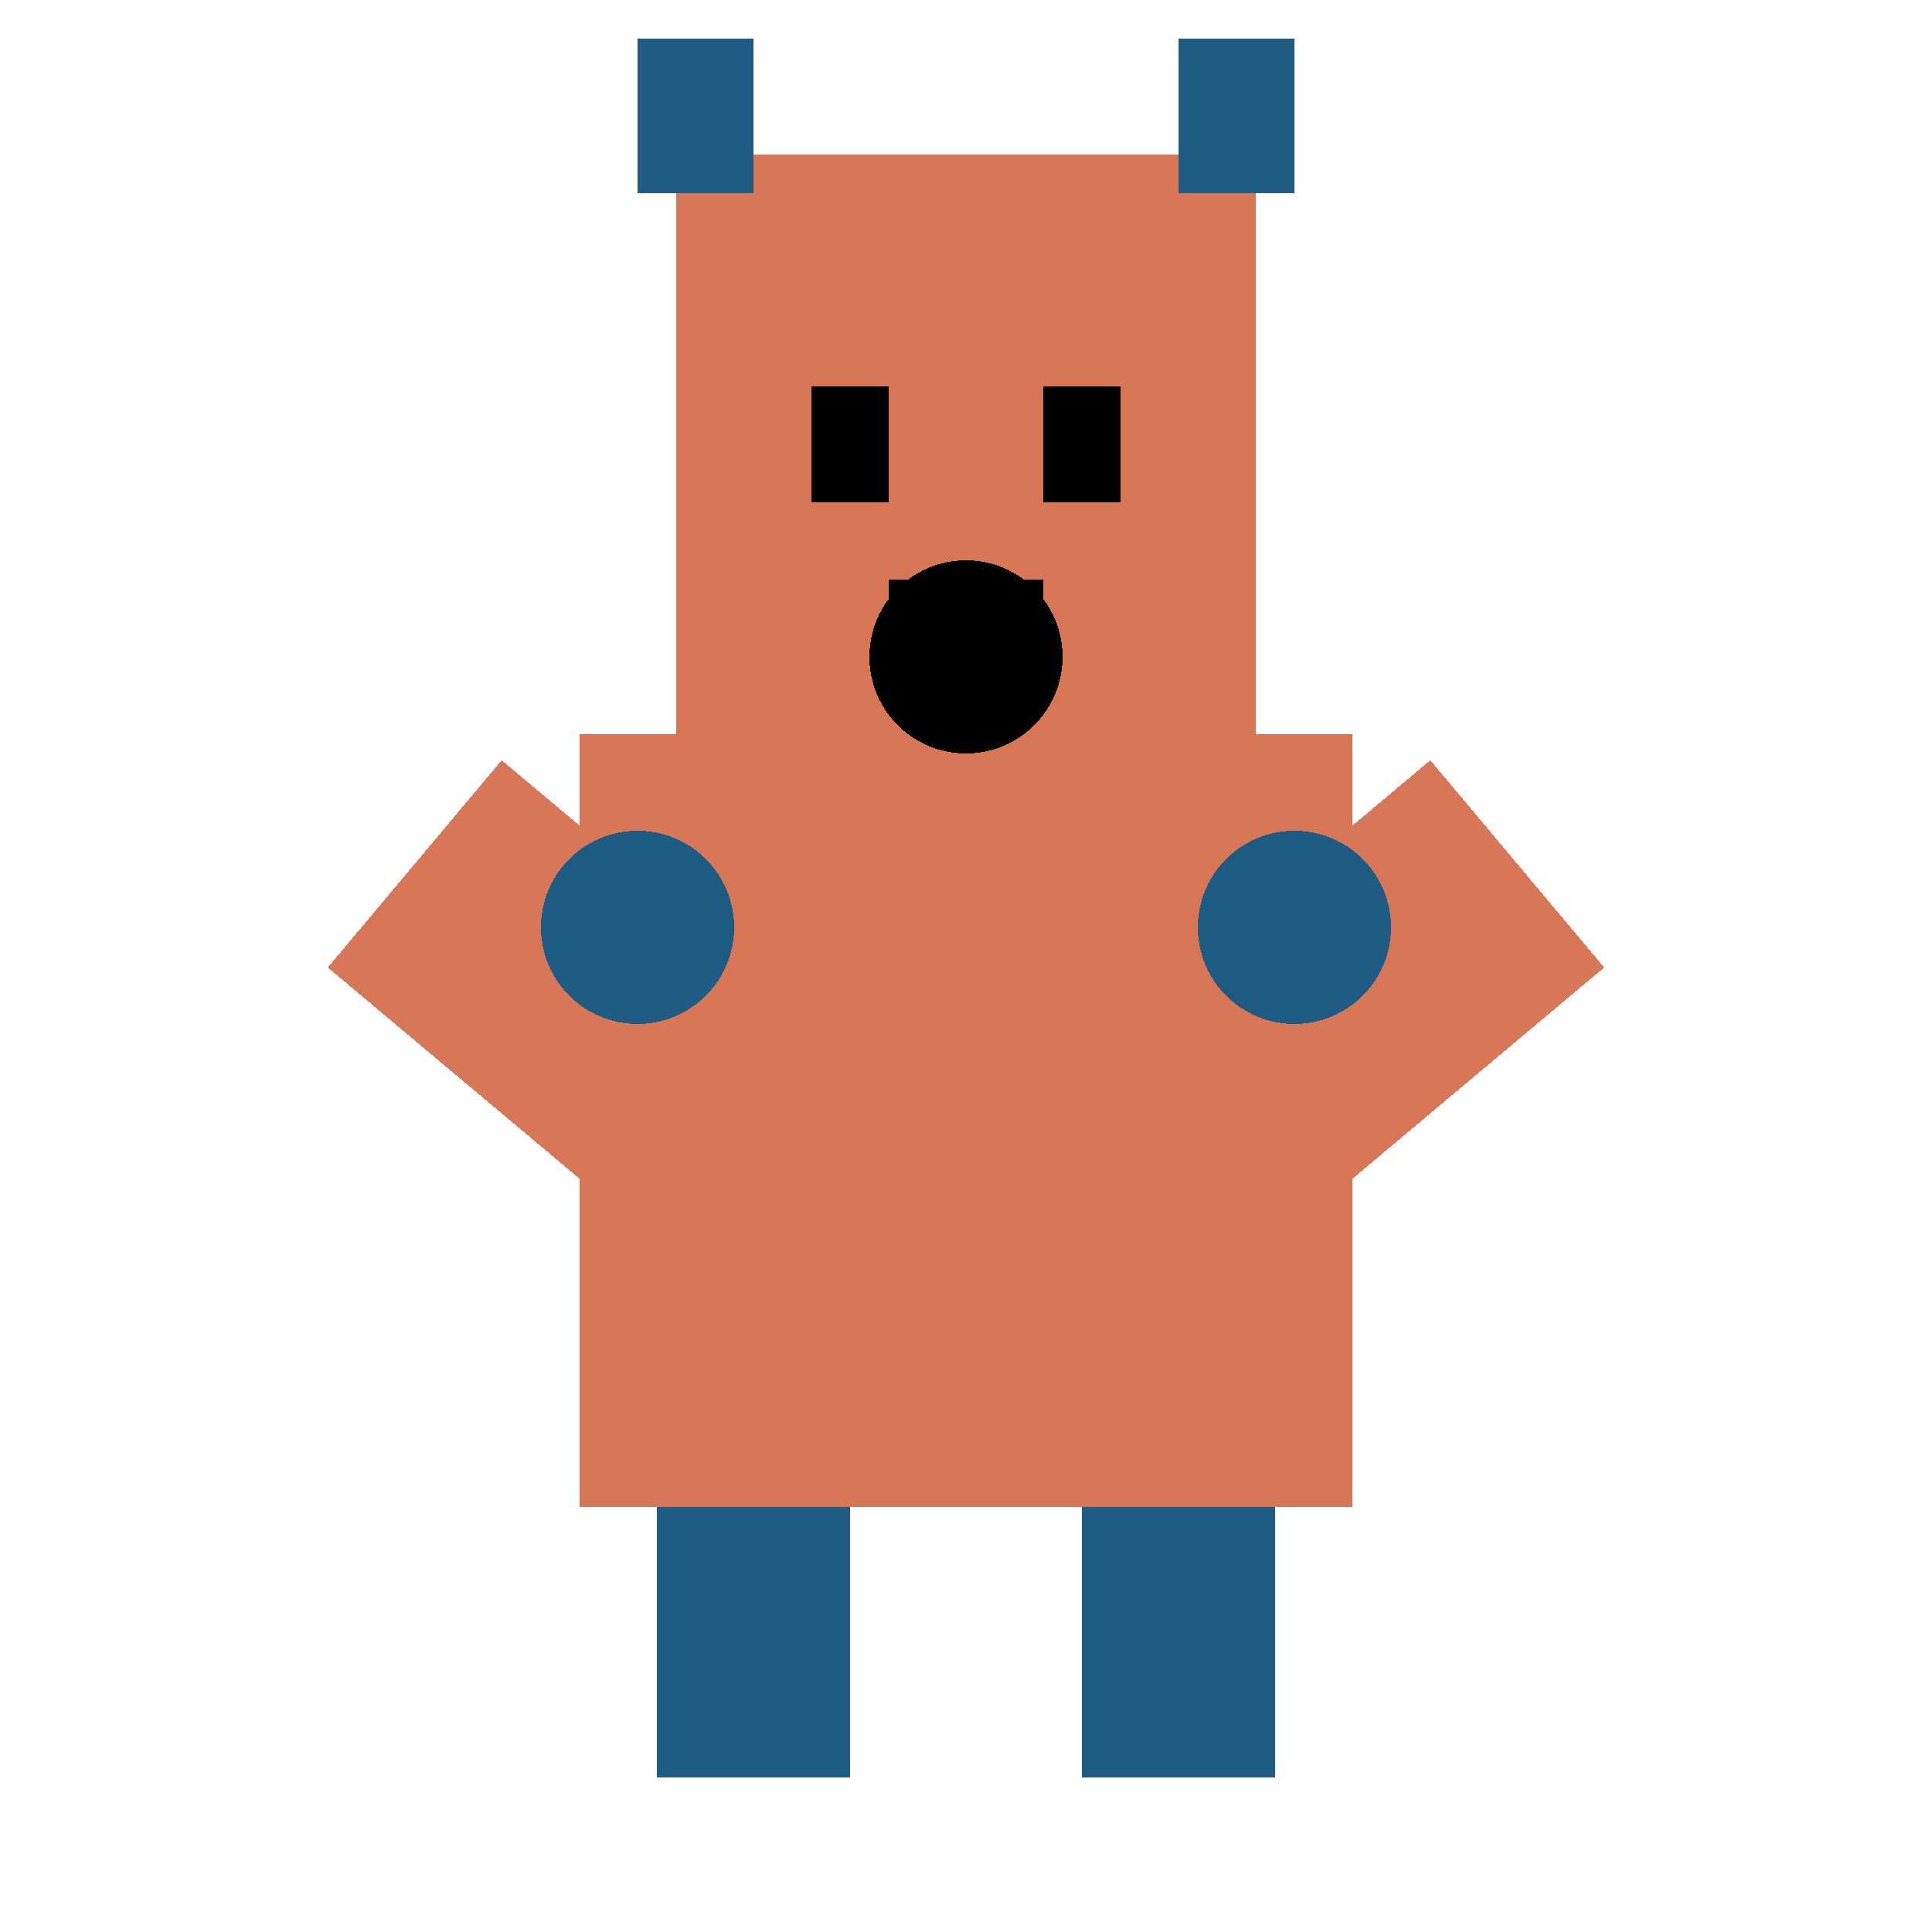
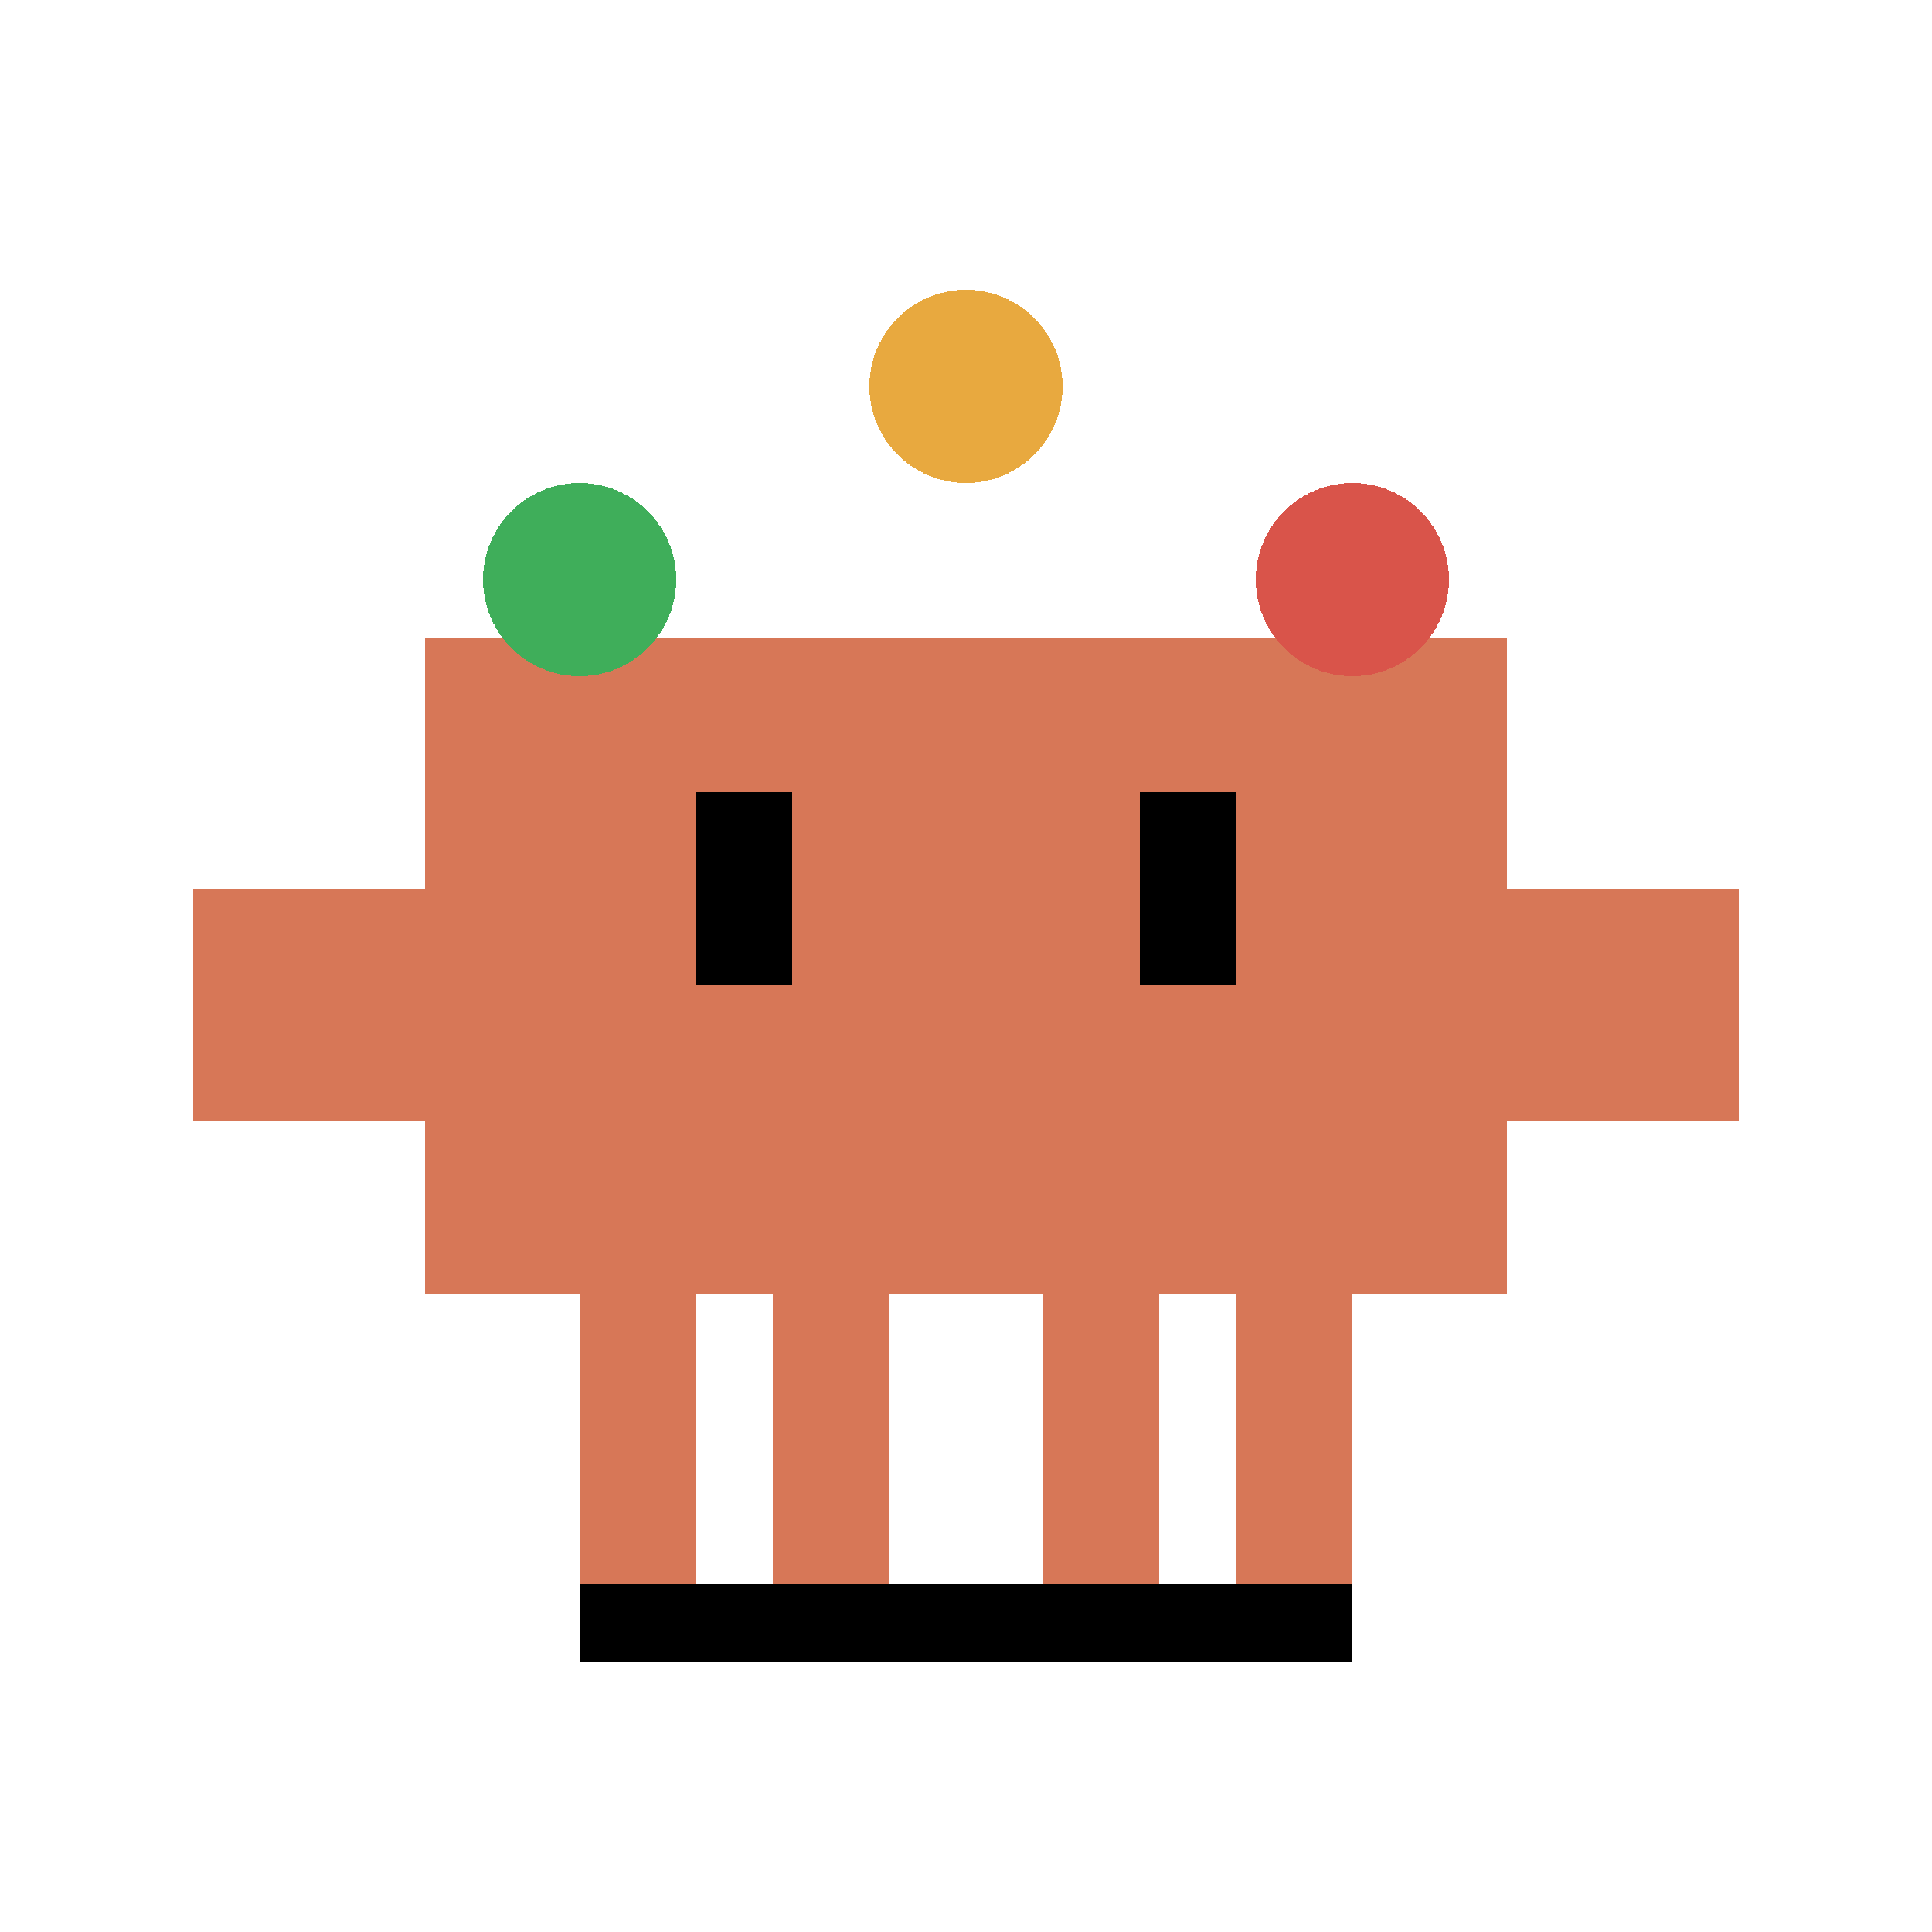
<svg xmlns="http://www.w3.org/2000/svg" viewBox="0 0 100 100" shape-rendering="crispEdges">
-   <g id="legs" fill="#1E5C84">
-     <rect x="34" y="78" width="10" height="14" />
-     <rect x="56" y="78" width="10" height="14" />
+   <g id="leftArm" fill="#D77757">
+     <rect x="10" y="46" width="12" height="12" />
+     <animateTransform attributeName="transform" type="translate" values="0,0;0,-4;0,0" dur="0.4s" begin="0s" repeatCount="indefinite" />
  </g>
-   <g id="torso" fill="#D77757">
-     <rect x="30" y="38" width="40" height="40" />
+   <g id="rightArm" fill="#D77757">
+     <rect x="78" y="46" width="12" height="12" />
+     <animateTransform attributeName="transform" type="translate" values="0,-4;0,0;0,-4" dur="0.4s" begin="0s" repeatCount="indefinite" />
  </g>
-   <g id="leftArm" fill="#D77757" transform="rotate(-50,23,46)">
-     <rect x="16" y="44" width="14" height="30" />
+   <g id="body" fill="#D77757">
+     <rect x="22" y="33" width="56" height="34" />
  </g>
-   <g id="rightArm" fill="#D77757" transform="rotate(50,77,46)">
-     <rect x="70" y="44" width="14" height="30" />
+   <g id="legs" fill="#D77757">
+     <rect x="30" y="67" width="6" height="15" />
+     <rect x="40" y="67" width="6" height="15" />
+     <rect x="54" y="67" width="6" height="15" />
+     <rect x="64" y="67" width="6" height="15" />
  </g>
-   <g id="head" fill="#D77757">
-     <rect x="35" y="8" width="30" height="30" />
-     <g id="ears" fill="#1E5C84">
-       <rect x="33" y="2" width="6" height="8" />
-       <rect x="61" y="2" width="6" height="8" />
-     </g>
-     <g id="eyes" fill="#000">
-       <rect x="42" y="20" width="4" height="6" />
-       <rect x="54" y="20" width="4" height="6" />
-       <animate attributeName="opacity" calcMode="discrete" values="1;1;0;1" keyTimes="0;0.9;0.95;1" dur="3.2s" repeatCount="indefinite" />
-     </g>
-     <g fill="#000">
-       <rect x="46" y="30" width="8" height="3" />
-     </g>
+   <g id="shoes" fill="#000">
+     <rect x="30" y="82" width="40" height="4" />
  </g>
-   <g id="ball1" fill="#1E5C84" transform="translate(33,48)">
+   <g id="eyes" fill="#000">
+     <rect x="36" y="41" width="5" height="10" />
+     <rect x="59" y="41" width="5" height="10" />
+     <animate attributeName="opacity" calcMode="discrete" values="1;1;0;1" keyTimes="0;0.9;0.95;1" dur="3.2s" repeatCount="indefinite" />
+   </g>
+   <g id="ball1" fill="#3FAE5A" transform="translate(30,30)">
    <circle cx="0" cy="0" r="5" />
-     <animateTransform attributeName="transform" type="translate" values="0,0;0,-38;0,0" dur="1.2s" begin="0s" repeatCount="indefinite" />
+     <animateTransform attributeName="transform" type="translate" values="0,0;0,-24;0,0" dur="1.2s" begin="0s" repeatCount="indefinite" />
  </g>
-   <g id="ball2" fill="#000" transform="translate(50,34)">
+   <g id="ball2" fill="#E8A93F" transform="translate(50,20)">
    <circle cx="0" cy="0" r="5" />
-     <animateTransform attributeName="transform" type="translate" values="0,0;0,-38;0,0" dur="1.2s" begin="0.4s" repeatCount="indefinite" />
+     <animateTransform attributeName="transform" type="translate" values="0,0;0,-24;0,0" dur="1.2s" begin="0.4s" repeatCount="indefinite" />
  </g>
-   <g id="ball3" fill="#1E5C84" transform="translate(67,48)">
+   <g id="ball3" fill="#D9544A" transform="translate(70,30)">
    <circle cx="0" cy="0" r="5" />
-     <animateTransform attributeName="transform" type="translate" values="0,0;0,-38;0,0" dur="1.2s" begin="0.8s" repeatCount="indefinite" />
+     <animateTransform attributeName="transform" type="translate" values="0,0;0,-24;0,0" dur="1.2s" begin="0.8s" repeatCount="indefinite" />
  </g>
</svg>
